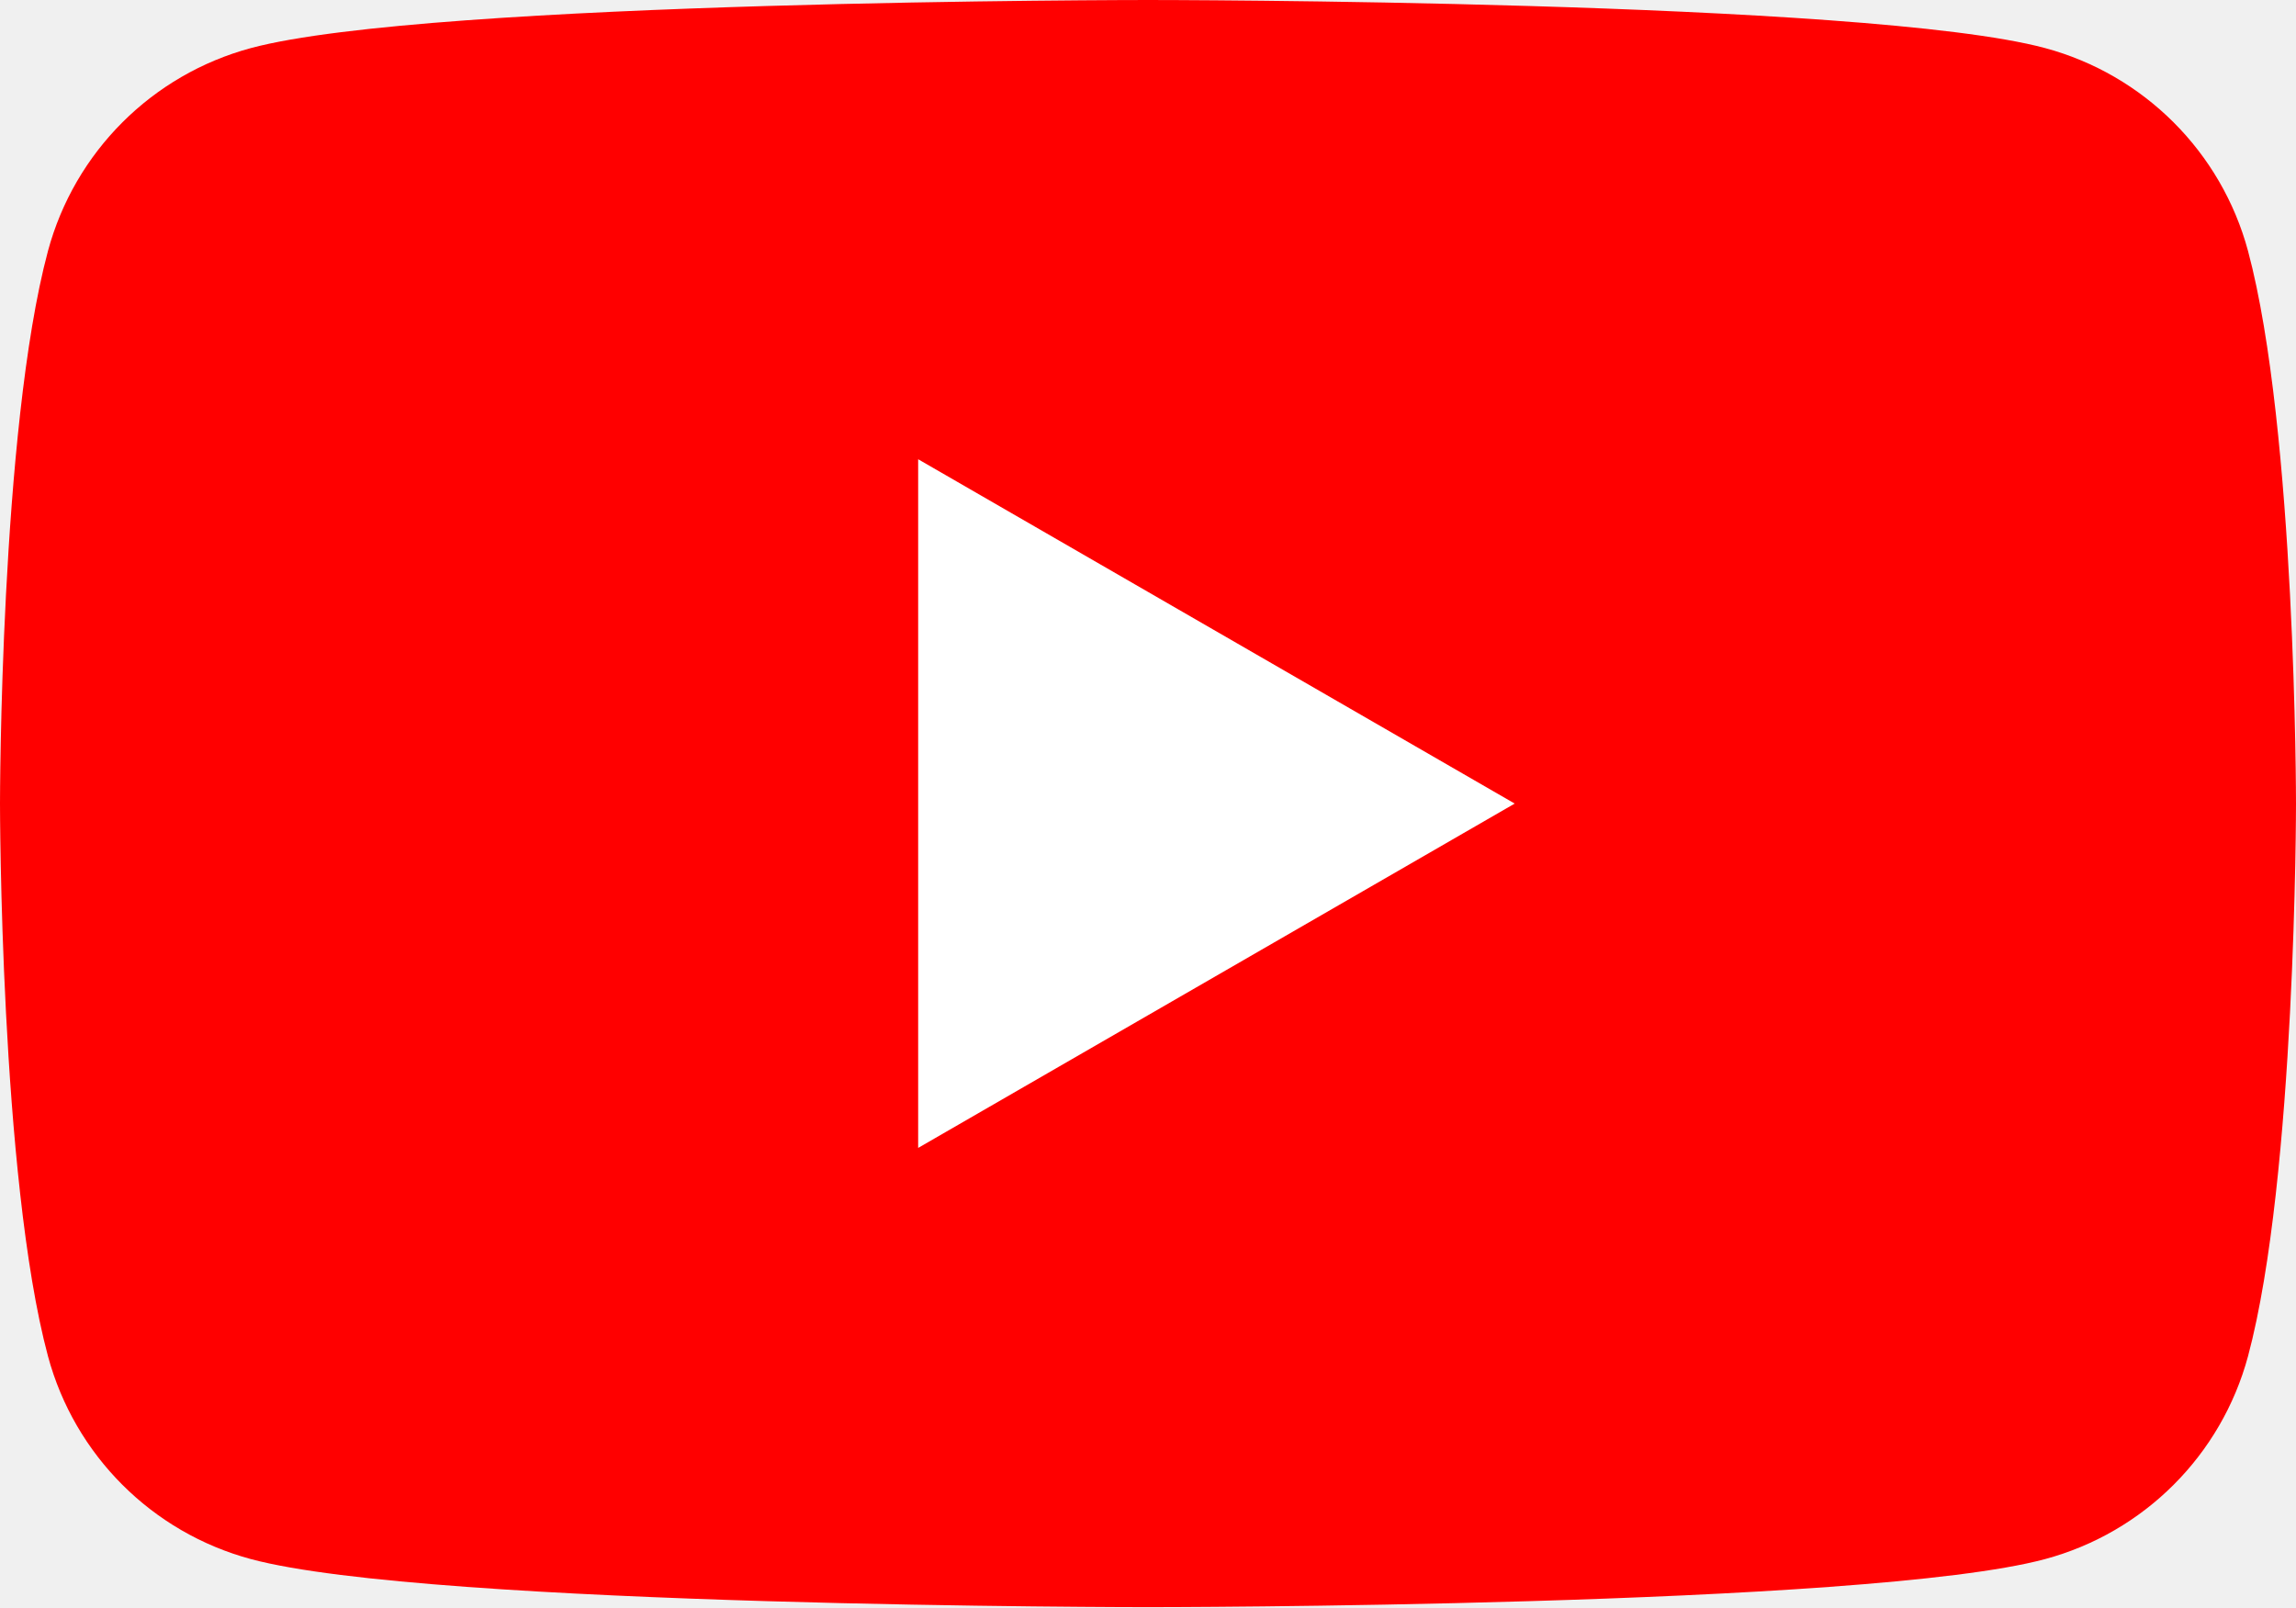
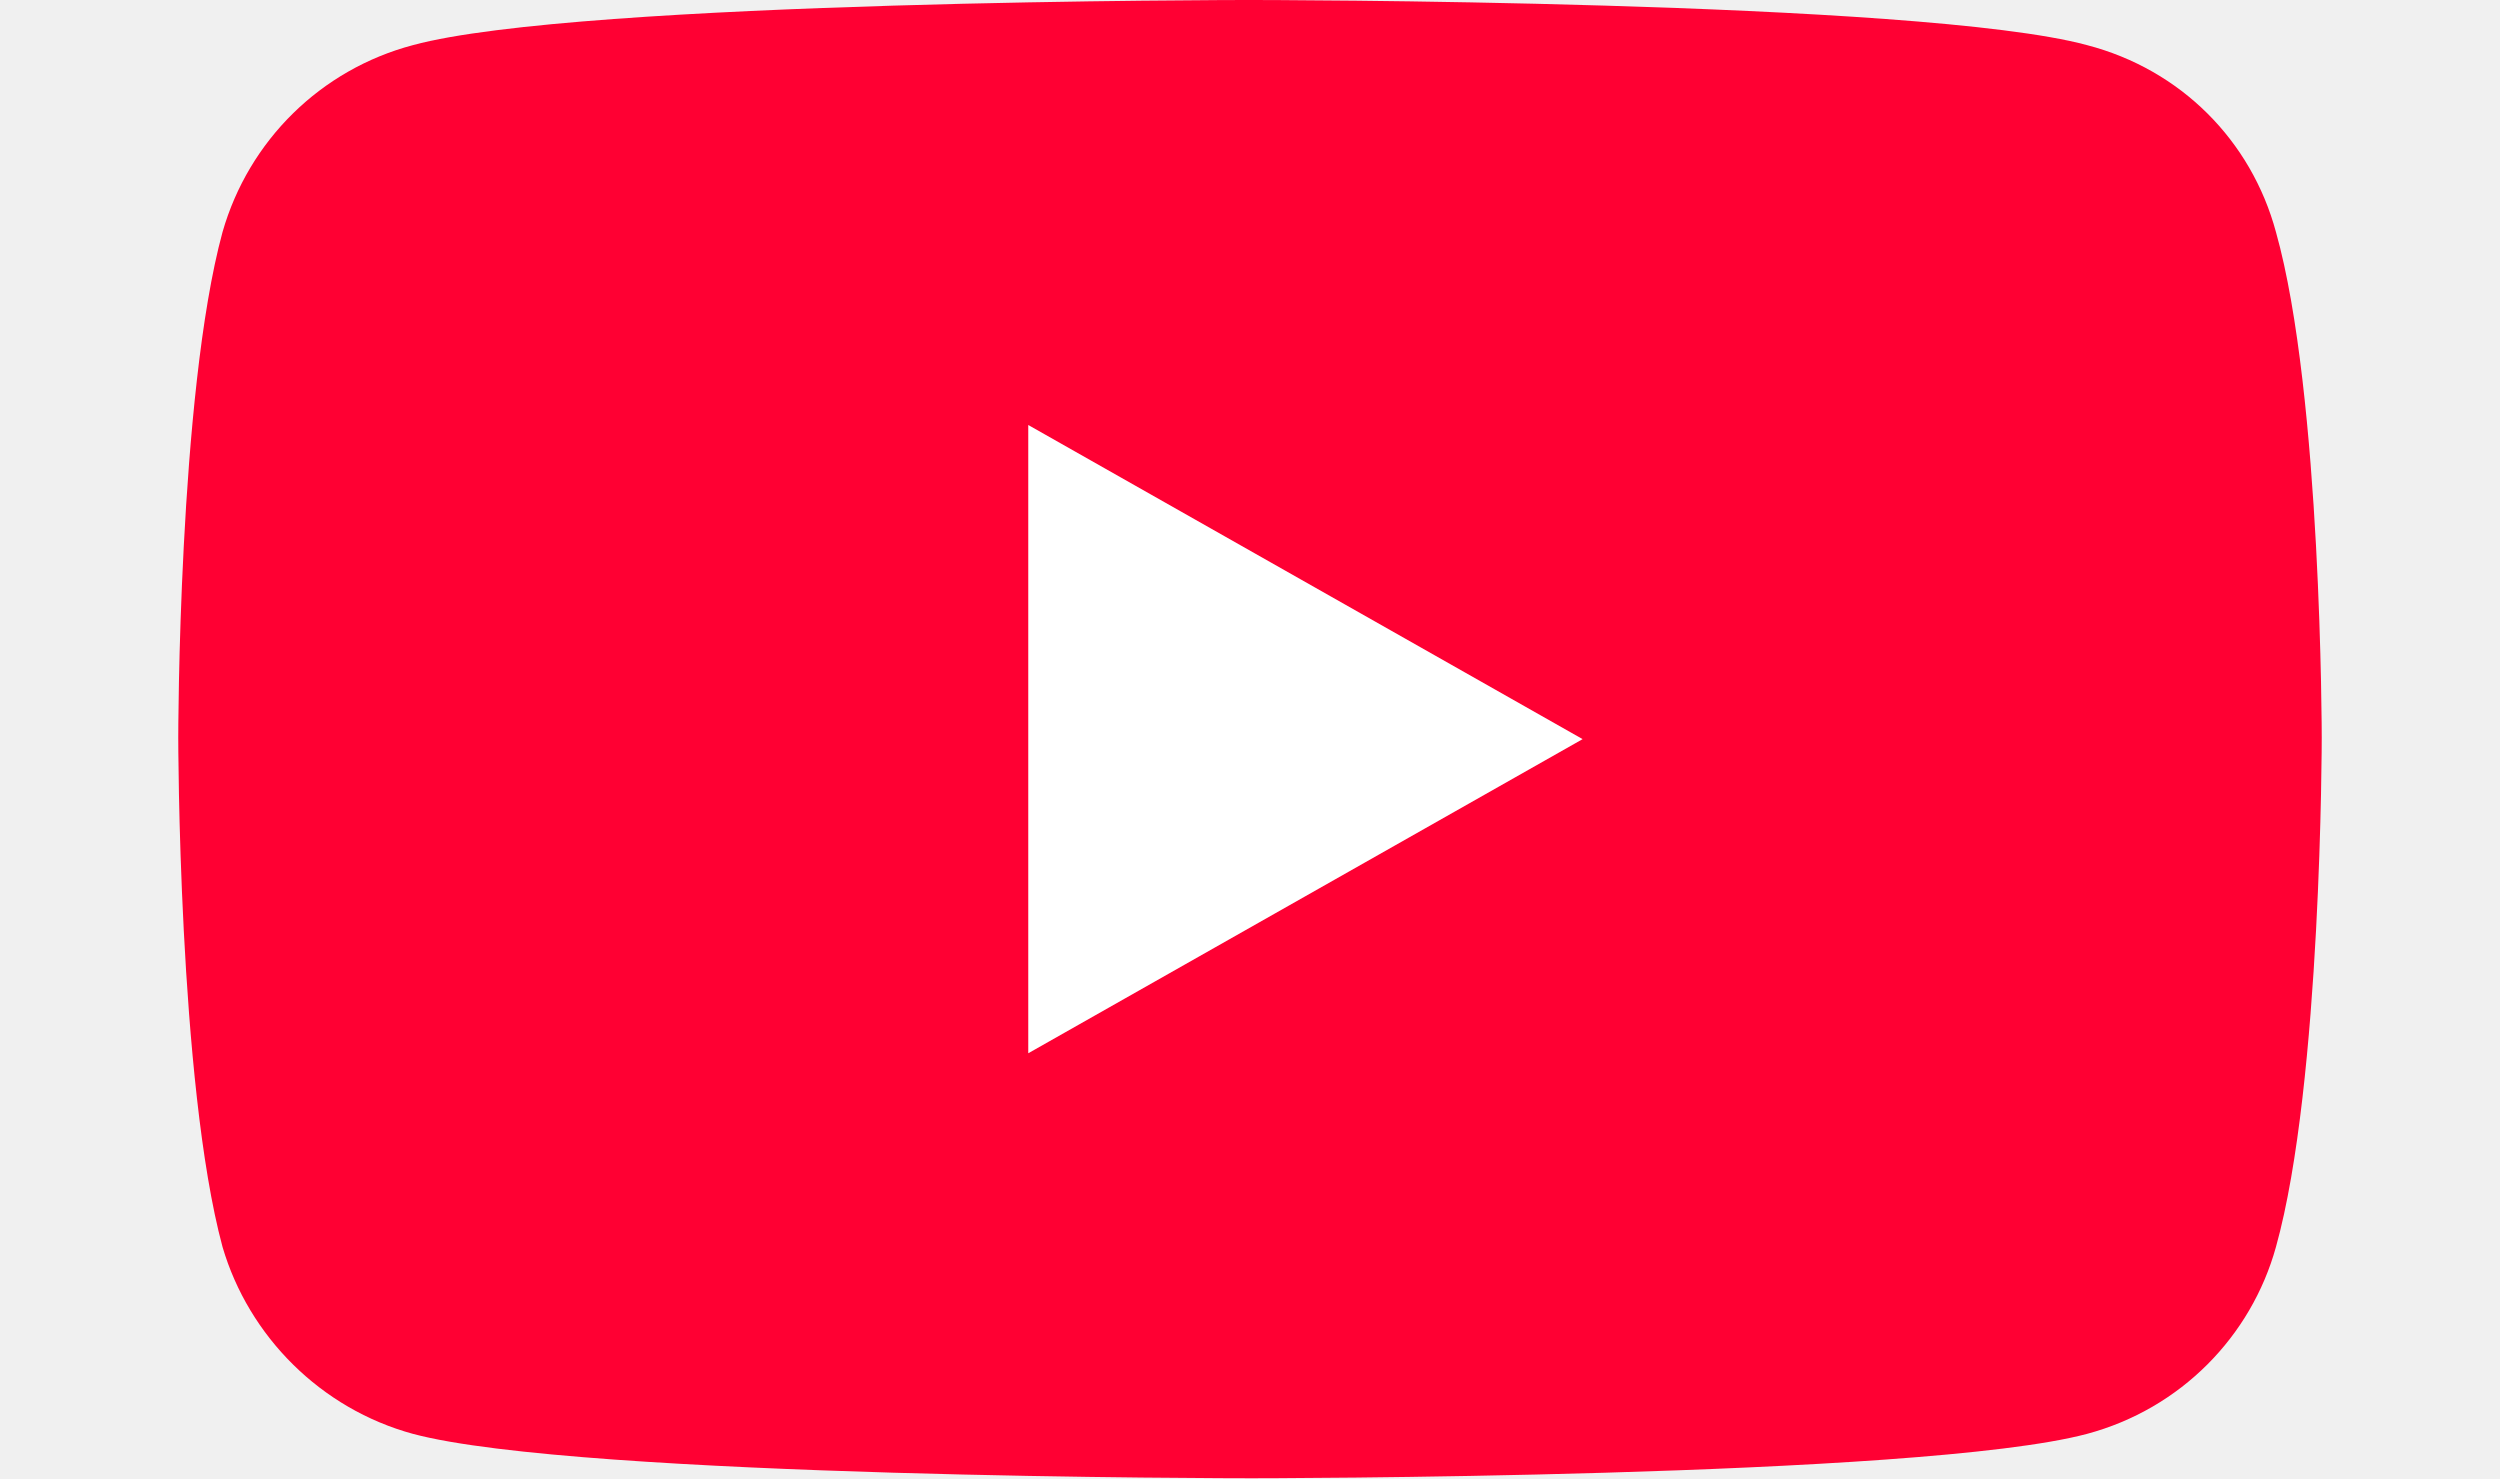
- <svg xmlns="http://www.w3.org/2000/svg" viewBox="0 0 28.57 20">
-   <path d="M27.973 3.123A3.58 3.58 0 0 0 25.447.598C23.22 0 14.285 0 14.285 0S5.35 0 3.123.598A3.58 3.58 0 0 0 .597 3.123C0 5.35 0 10 0 10s0 4.65.597 6.877a3.58 3.58 0 0 0 2.526 2.525C5.35 20 14.285 20 14.285 20s8.935 0 11.162-.598a3.58 3.58 0 0 0 2.526-2.525C28.57 14.65 28.57 10 28.57 10s0-4.65-.597-6.877" fill="red" />
-   <path d="M11.425 14.285 18.848 10l-7.423-4.285z" fill="#fff" />
+ <svg xmlns="http://www.w3.org/2000/svg" width="345" height="204" viewBox="0 0 313.233 216.023" xml:space="preserve">
+   <path d="M210.532 221.299s98.125 0 122.464-6.481c13.705-3.672 24.011-14.258 27.628-27.327 6.689-23.978 6.689-74.42 6.689-74.42s0-50.117-6.689-73.88c-3.617-13.393-13.923-23.762-27.628-27.326-24.34-6.59-122.464-6.59-122.464-6.59s-97.906 0-122.136 6.59C74.91 15.429 64.386 25.798 60.548 39.19c-6.469 23.763-6.469 73.88-6.469 73.88s0 50.442 6.469 74.42c3.837 13.07 14.362 23.655 27.848 27.327 24.23 6.48 122.136 6.48 122.136 6.48" fill="#f03" style="stroke-width:.021" transform="translate(-54.08 -5.276)" />
+   <path d="m259.301 113.287-81.008-45.905v91.81z" fill="#fff" style="stroke-width:.021" transform="translate(-54.08 -5.276)" />
</svg>
